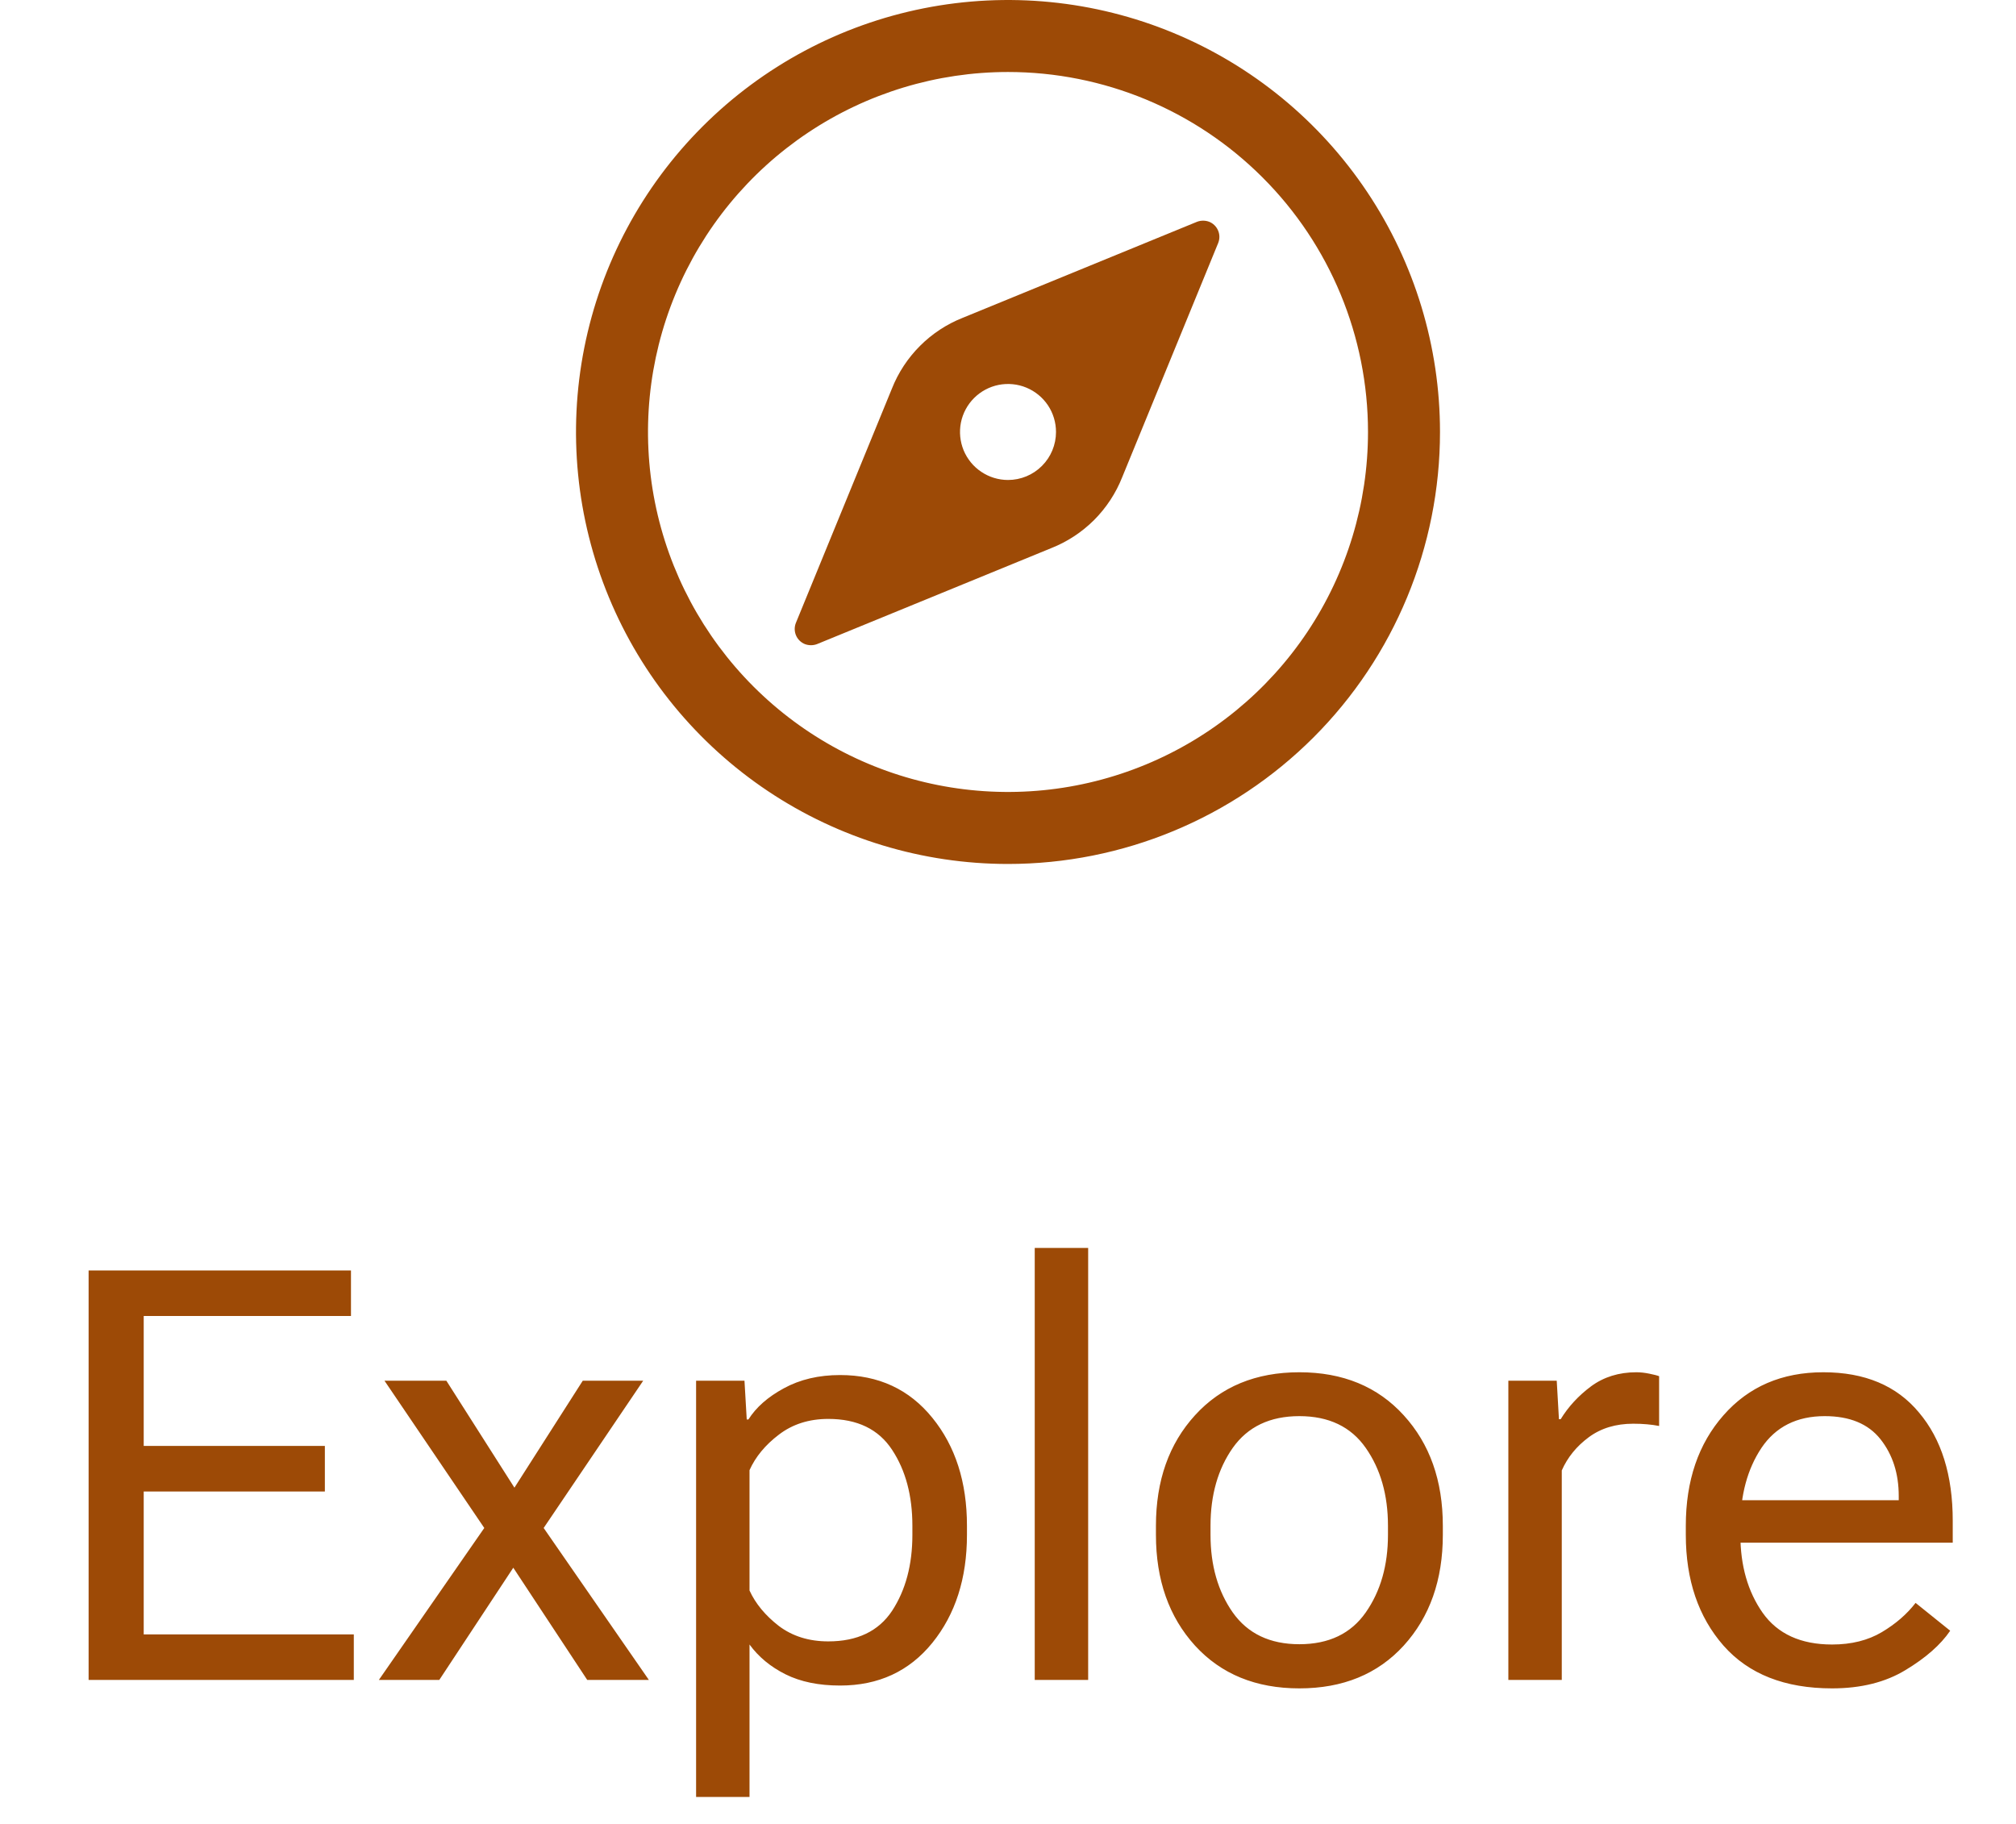
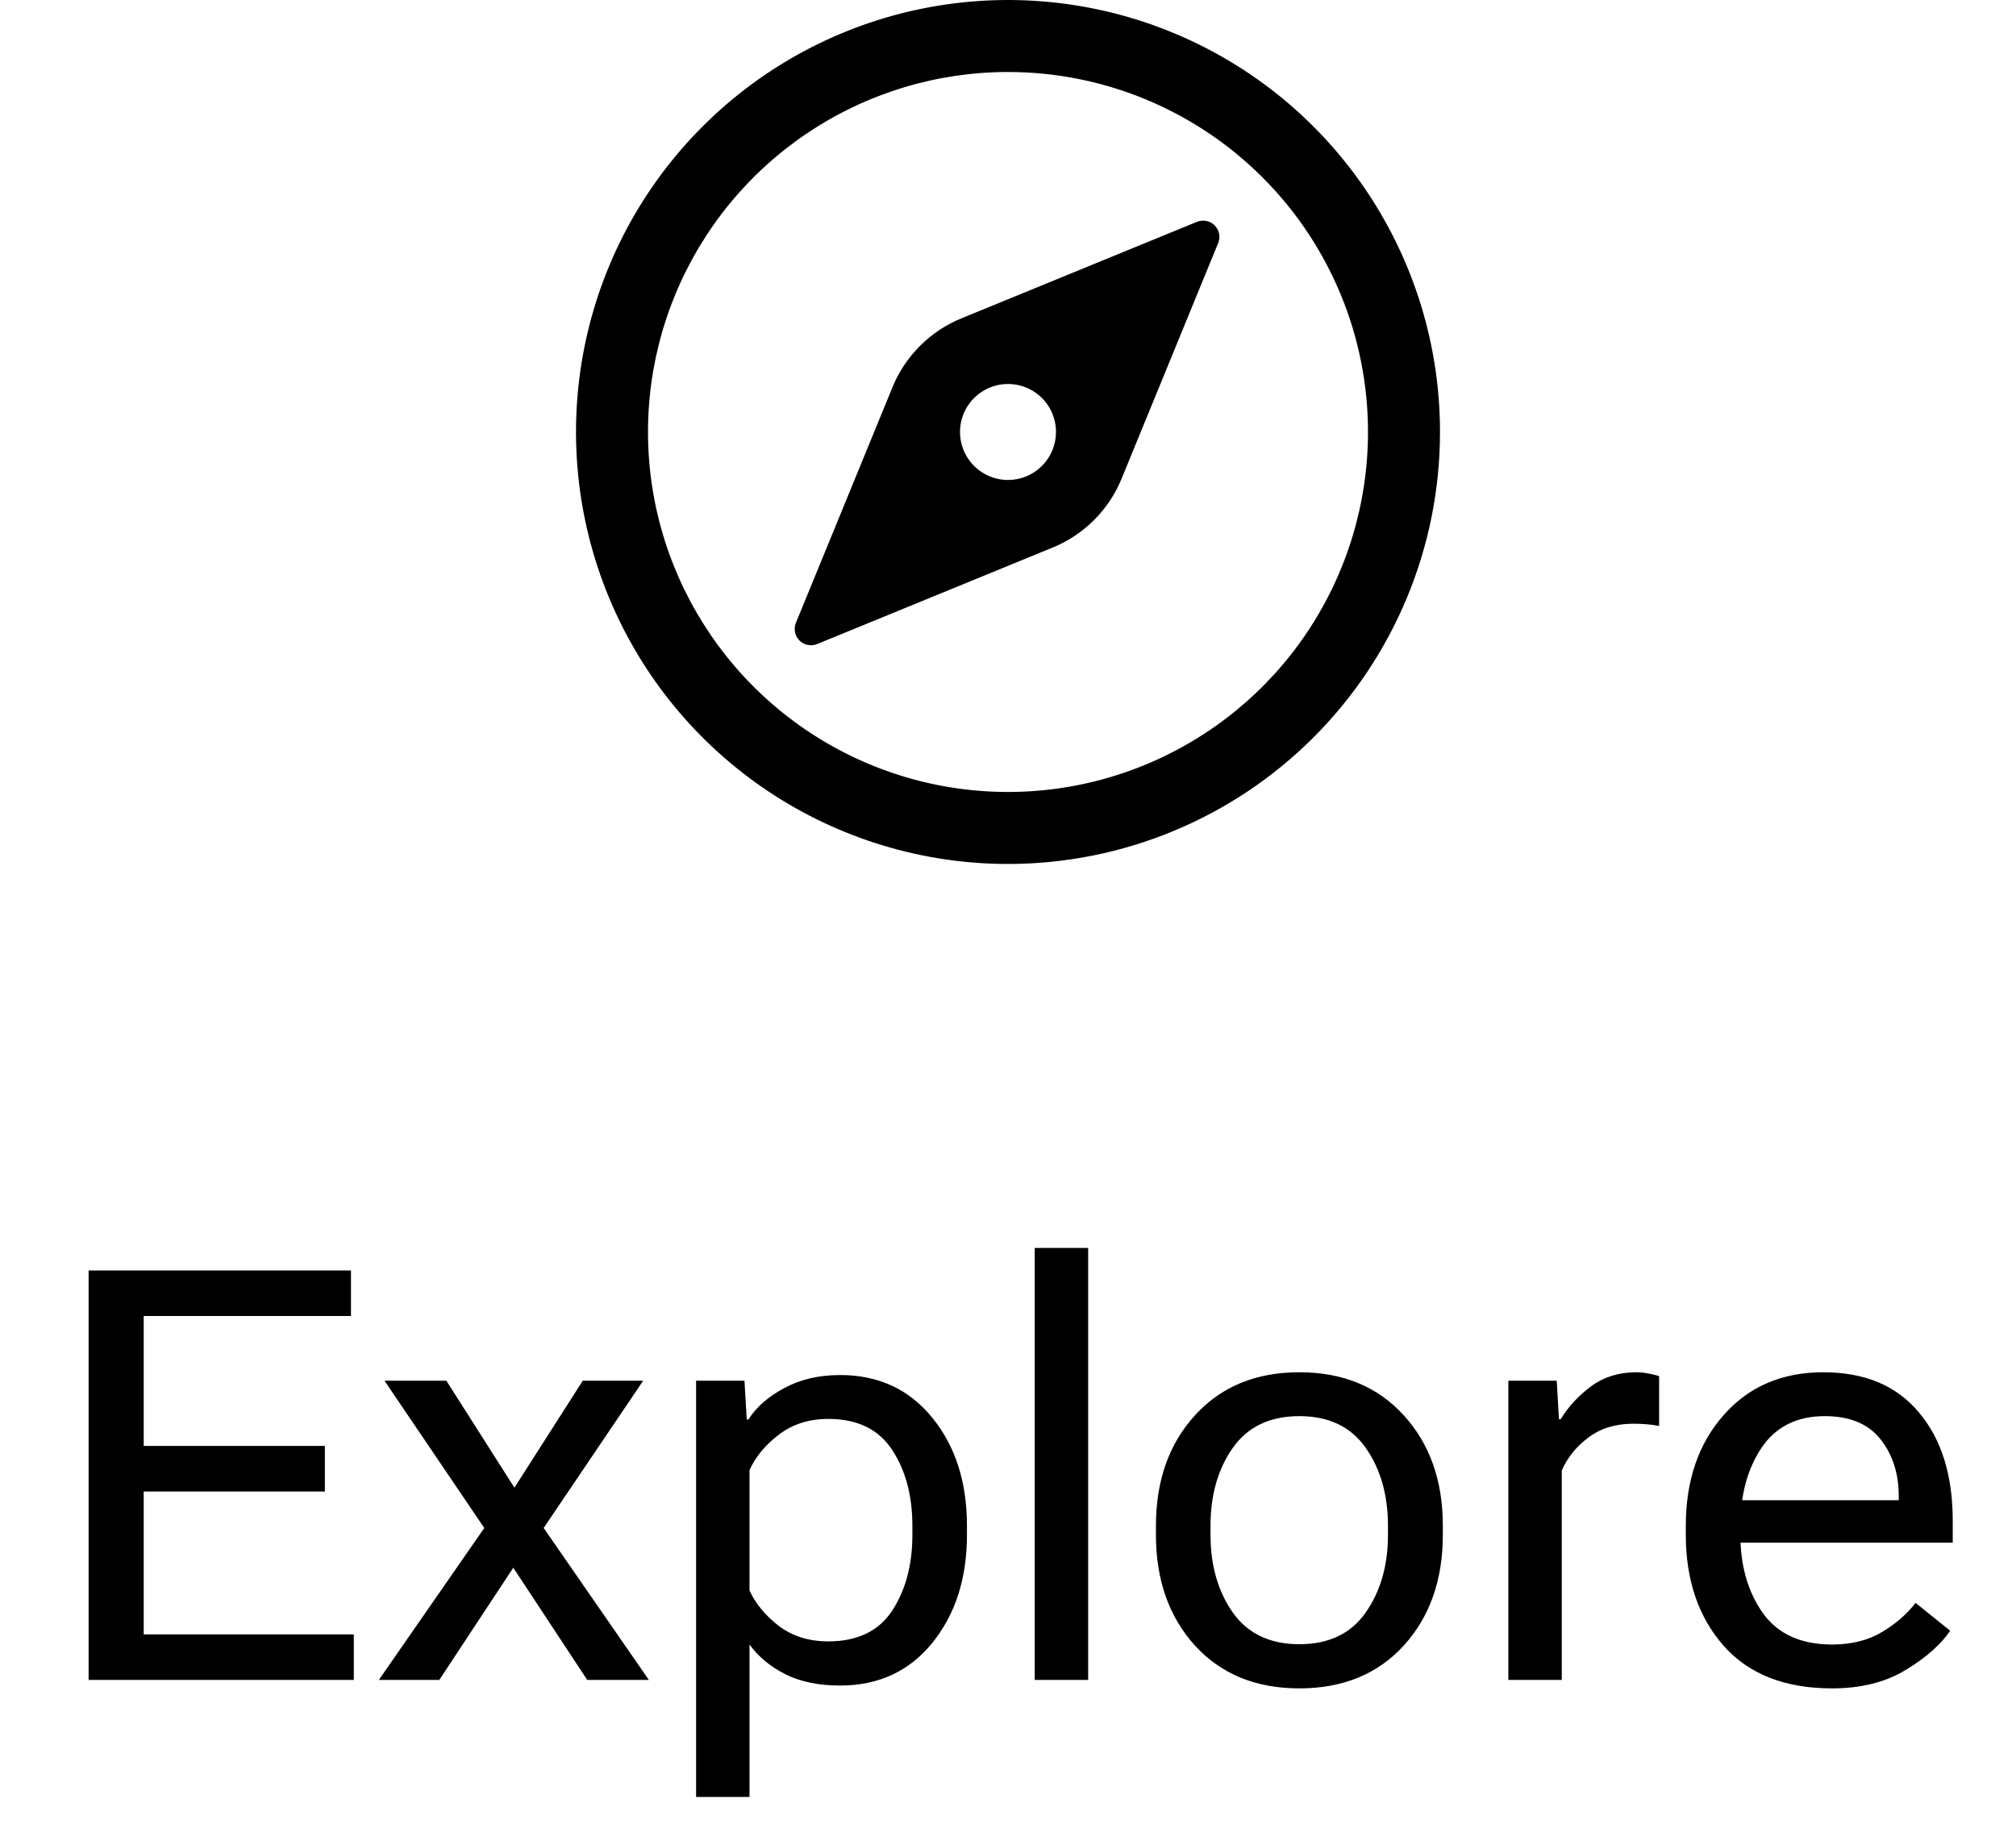
<svg xmlns="http://www.w3.org/2000/svg" width="42" height="38" viewBox="0 0 42 38" fill="none">
-   <path d="M24.94 4.62L20.06 6.62C19.725 6.752 19.421 6.952 19.167 7.206C18.912 7.461 18.712 7.765 18.58 8.1L16.58 12.98C16.547 13.064 16.549 13.157 16.584 13.239C16.62 13.322 16.687 13.387 16.77 13.42C16.851 13.45 16.94 13.45 17.02 13.42L21.9 11.42C22.235 11.288 22.539 11.088 22.794 10.834C23.048 10.579 23.248 10.275 23.38 9.94L25.38 5.06C25.413 4.976 25.412 4.883 25.376 4.801C25.34 4.718 25.274 4.653 25.19 4.62C25.11 4.59 25.021 4.59 24.94 4.62ZM21 10C20.802 10 20.609 9.941 20.445 9.831C20.28 9.722 20.152 9.565 20.076 9.383C20.001 9.2 19.981 8.999 20.019 8.805C20.058 8.611 20.153 8.433 20.293 8.293C20.433 8.153 20.611 8.058 20.805 8.019C20.999 7.981 21.2 8 21.383 8.076C21.566 8.152 21.722 8.28 21.832 8.444C21.942 8.609 22 8.802 22 9C22 9.265 21.895 9.52 21.707 9.707C21.52 9.895 21.265 10 21 10Z" fill="#9D4A06" />
-   <path d="M21 18C19.22 18 17.48 17.472 16 16.483C14.52 15.494 13.366 14.089 12.685 12.444C12.004 10.8 11.826 8.99 12.173 7.244C12.52 5.498 13.377 3.895 14.636 2.636C15.895 1.377 17.498 0.52 19.244 0.173C20.99 -0.174 22.8 0.004 24.444 0.685C26.089 1.366 27.494 2.52 28.483 4C29.472 5.48 30 7.22 30 9C30 11.387 29.052 13.676 27.364 15.364C25.676 17.052 23.387 18 21 18ZM21 1.5C19.517 1.5 18.067 1.94 16.833 2.764C15.6 3.588 14.639 4.759 14.071 6.13C13.503 7.5 13.355 9.008 13.644 10.463C13.934 11.918 14.648 13.254 15.697 14.303C16.746 15.352 18.082 16.067 19.537 16.356C20.992 16.645 22.5 16.497 23.87 15.929C25.241 15.361 26.412 14.4 27.236 13.167C28.06 11.933 28.5 10.483 28.5 9C28.5 7.011 27.71 5.103 26.303 3.697C24.897 2.29 22.989 1.5 21 1.5Z" fill="#9D4A06" />
-   <path d="M1.846 35V26.469H7.312V27.418H2.994V30.125H6.768V31.074H2.994V34.051H7.371V35H1.846ZM7.893 35L10.283 31.555H10.359L12.141 28.766H13.4L11.127 32.129H11.045L9.152 35H7.893ZM8.01 28.766H9.299L11.074 31.555H11.133L13.518 35H12.234L10.342 32.129H10.289L8.01 28.766ZM14.502 37.438V28.766H15.51L15.557 29.574H15.592C15.752 29.32 15.998 29.104 16.33 28.924C16.666 28.74 17.057 28.648 17.502 28.648C18.303 28.648 18.943 28.945 19.424 29.539C19.904 30.129 20.145 30.879 20.145 31.789V31.977C20.145 32.883 19.904 33.633 19.424 34.227C18.943 34.82 18.303 35.117 17.502 35.117C17.057 35.117 16.678 35.039 16.365 34.883C16.053 34.727 15.803 34.52 15.615 34.262V37.438H14.502ZM15.615 33.137C15.74 33.41 15.943 33.656 16.225 33.875C16.51 34.09 16.854 34.197 17.256 34.197C17.861 34.197 18.305 33.984 18.586 33.559C18.867 33.129 19.008 32.602 19.008 31.977V31.789C19.008 31.16 18.867 30.633 18.586 30.207C18.305 29.777 17.861 29.562 17.256 29.562C16.854 29.562 16.51 29.672 16.225 29.891C15.943 30.105 15.74 30.352 15.615 30.629V33.137ZM21.557 35V26H22.67V35H21.557ZM24.082 31.977V31.789C24.082 30.848 24.354 30.08 24.896 29.486C25.439 28.889 26.164 28.59 27.07 28.59C27.977 28.59 28.701 28.889 29.244 29.486C29.787 30.08 30.059 30.848 30.059 31.789V31.977C30.059 32.918 29.787 33.688 29.244 34.285C28.701 34.879 27.977 35.176 27.07 35.176C26.164 35.176 25.439 34.879 24.896 34.285C24.354 33.688 24.082 32.918 24.082 31.977ZM25.219 31.789V31.977C25.219 32.613 25.373 33.152 25.682 33.594C25.994 34.035 26.457 34.256 27.07 34.256C27.684 34.256 28.145 34.035 28.453 33.594C28.762 33.152 28.916 32.613 28.916 31.977V31.789C28.916 31.148 28.762 30.607 28.453 30.166C28.145 29.725 27.684 29.504 27.07 29.504C26.457 29.504 25.994 29.725 25.682 30.166C25.373 30.607 25.219 31.148 25.219 31.789ZM31.424 35V28.766H32.432L32.478 29.568H32.514C32.674 29.307 32.885 29.078 33.147 28.883C33.412 28.688 33.727 28.59 34.09 28.59C34.176 28.59 34.266 28.6 34.359 28.619C34.457 28.639 34.525 28.656 34.565 28.672V29.709C34.486 29.693 34.402 29.682 34.312 29.674C34.227 29.666 34.131 29.662 34.025 29.662C33.662 29.662 33.353 29.756 33.1 29.943C32.846 30.131 32.658 30.361 32.537 30.635V35H31.424ZM35.121 31.977V31.789C35.121 30.848 35.383 30.08 35.906 29.486C36.43 28.889 37.123 28.59 37.986 28.59C38.85 28.59 39.514 28.869 39.978 29.428C40.447 29.982 40.682 30.734 40.682 31.684V32.141H35.807V31.256H39.557V31.168C39.557 30.699 39.43 30.305 39.176 29.984C38.922 29.664 38.535 29.504 38.016 29.504C37.434 29.504 36.994 29.725 36.697 30.166C36.404 30.607 36.258 31.148 36.258 31.789V31.977C36.258 32.617 36.412 33.158 36.721 33.6C37.033 34.041 37.516 34.262 38.168 34.262C38.57 34.262 38.916 34.176 39.205 34.004C39.494 33.832 39.728 33.629 39.908 33.395L40.629 33.975C40.43 34.268 40.119 34.541 39.697 34.795C39.279 35.049 38.77 35.176 38.168 35.176C37.184 35.176 36.43 34.879 35.906 34.285C35.383 33.688 35.121 32.918 35.121 31.977Z" fill="#9D4A06" />
+   <path d="M24.94 4.62L20.06 6.62C19.725 6.752 19.421 6.952 19.167 7.206C18.912 7.461 18.712 7.765 18.58 8.1L16.58 12.98C16.547 13.064 16.549 13.157 16.584 13.239C16.62 13.322 16.687 13.387 16.77 13.42C16.851 13.45 16.94 13.45 17.02 13.42L21.9 11.42C22.235 11.288 22.539 11.088 22.794 10.834C23.048 10.579 23.248 10.275 23.38 9.94L25.38 5.06C25.413 4.976 25.412 4.883 25.376 4.801C25.34 4.718 25.274 4.653 25.19 4.62C25.11 4.59 25.021 4.59 24.94 4.62ZM21 10C20.802 10 20.609 9.941 20.445 9.831C20.28 9.722 20.152 9.565 20.076 9.383C20.001 9.2 19.981 8.999 20.019 8.805C20.058 8.611 20.153 8.433 20.293 8.293C20.433 8.153 20.611 8.058 20.805 8.019C20.999 7.981 21.2 8 21.383 8.076C21.566 8.152 21.722 8.28 21.832 8.444C21.942 8.609 22 8.802 22 9C22 9.265 21.895 9.52 21.707 9.707C21.52 9.895 21.265 10 21 10Z" fill="currentColor" />
+   <path d="M21 18C19.22 18 17.48 17.472 16 16.483C14.52 15.494 13.366 14.089 12.685 12.444C12.004 10.8 11.826 8.99 12.173 7.244C12.52 5.498 13.377 3.895 14.636 2.636C15.895 1.377 17.498 0.52 19.244 0.173C20.99 -0.174 22.8 0.004 24.444 0.685C26.089 1.366 27.494 2.52 28.483 4C29.472 5.48 30 7.22 30 9C30 11.387 29.052 13.676 27.364 15.364C25.676 17.052 23.387 18 21 18ZM21 1.5C19.517 1.5 18.067 1.94 16.833 2.764C15.6 3.588 14.639 4.759 14.071 6.13C13.503 7.5 13.355 9.008 13.644 10.463C13.934 11.918 14.648 13.254 15.697 14.303C16.746 15.352 18.082 16.067 19.537 16.356C20.992 16.645 22.5 16.497 23.87 15.929C25.241 15.361 26.412 14.4 27.236 13.167C28.06 11.933 28.5 10.483 28.5 9C28.5 7.011 27.71 5.103 26.303 3.697C24.897 2.29 22.989 1.5 21 1.5Z" fill="currentColor" />
+   <path d="M1.846 35V26.469H7.312V27.418H2.994V30.125H6.768V31.074H2.994V34.051H7.371V35H1.846ZM7.893 35L10.283 31.555H10.359L12.141 28.766H13.4L11.127 32.129H11.045L9.152 35H7.893ZM8.01 28.766H9.299L11.074 31.555H11.133L13.518 35H12.234L10.342 32.129H10.289L8.01 28.766ZM14.502 37.438V28.766H15.51L15.557 29.574H15.592C15.752 29.32 15.998 29.104 16.33 28.924C16.666 28.74 17.057 28.648 17.502 28.648C18.303 28.648 18.943 28.945 19.424 29.539C19.904 30.129 20.145 30.879 20.145 31.789V31.977C20.145 32.883 19.904 33.633 19.424 34.227C18.943 34.82 18.303 35.117 17.502 35.117C17.057 35.117 16.678 35.039 16.365 34.883C16.053 34.727 15.803 34.52 15.615 34.262V37.438H14.502ZM15.615 33.137C15.74 33.41 15.943 33.656 16.225 33.875C16.51 34.09 16.854 34.197 17.256 34.197C17.861 34.197 18.305 33.984 18.586 33.559C18.867 33.129 19.008 32.602 19.008 31.977V31.789C19.008 31.16 18.867 30.633 18.586 30.207C18.305 29.777 17.861 29.562 17.256 29.562C16.854 29.562 16.51 29.672 16.225 29.891C15.943 30.105 15.74 30.352 15.615 30.629V33.137ZM21.557 35V26H22.67V35H21.557ZM24.082 31.977V31.789C24.082 30.848 24.354 30.08 24.896 29.486C25.439 28.889 26.164 28.59 27.07 28.59C27.977 28.59 28.701 28.889 29.244 29.486C29.787 30.08 30.059 30.848 30.059 31.789V31.977C30.059 32.918 29.787 33.688 29.244 34.285C28.701 34.879 27.977 35.176 27.07 35.176C26.164 35.176 25.439 34.879 24.896 34.285C24.354 33.688 24.082 32.918 24.082 31.977ZM25.219 31.789V31.977C25.219 32.613 25.373 33.152 25.682 33.594C25.994 34.035 26.457 34.256 27.07 34.256C27.684 34.256 28.145 34.035 28.453 33.594C28.762 33.152 28.916 32.613 28.916 31.977V31.789C28.916 31.148 28.762 30.607 28.453 30.166C28.145 29.725 27.684 29.504 27.07 29.504C26.457 29.504 25.994 29.725 25.682 30.166C25.373 30.607 25.219 31.148 25.219 31.789ZM31.424 35V28.766H32.432L32.478 29.568H32.514C32.674 29.307 32.885 29.078 33.147 28.883C33.412 28.688 33.727 28.59 34.09 28.59C34.176 28.59 34.266 28.6 34.359 28.619C34.457 28.639 34.525 28.656 34.565 28.672V29.709C34.486 29.693 34.402 29.682 34.312 29.674C34.227 29.666 34.131 29.662 34.025 29.662C33.662 29.662 33.353 29.756 33.1 29.943C32.846 30.131 32.658 30.361 32.537 30.635V35H31.424ZM35.121 31.977V31.789C35.121 30.848 35.383 30.08 35.906 29.486C36.43 28.889 37.123 28.59 37.986 28.59C38.85 28.59 39.514 28.869 39.978 29.428C40.447 29.982 40.682 30.734 40.682 31.684V32.141H35.807V31.256H39.557V31.168C39.557 30.699 39.43 30.305 39.176 29.984C38.922 29.664 38.535 29.504 38.016 29.504C37.434 29.504 36.994 29.725 36.697 30.166C36.404 30.607 36.258 31.148 36.258 31.789V31.977C36.258 32.617 36.412 33.158 36.721 33.6C37.033 34.041 37.516 34.262 38.168 34.262C38.57 34.262 38.916 34.176 39.205 34.004C39.494 33.832 39.728 33.629 39.908 33.395L40.629 33.975C40.43 34.268 40.119 34.541 39.697 34.795C39.279 35.049 38.77 35.176 38.168 35.176C37.184 35.176 36.43 34.879 35.906 34.285C35.383 33.688 35.121 32.918 35.121 31.977Z" fill="currentColor" />
</svg>
